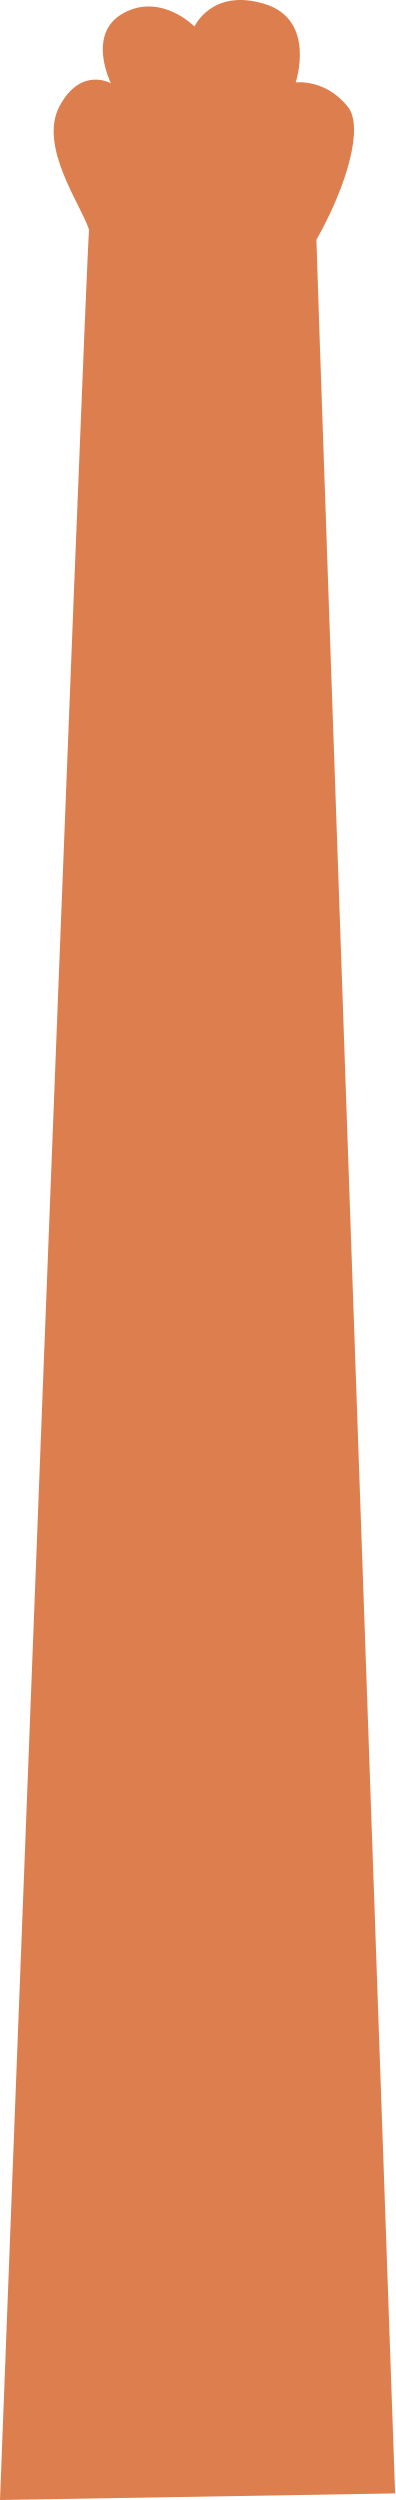
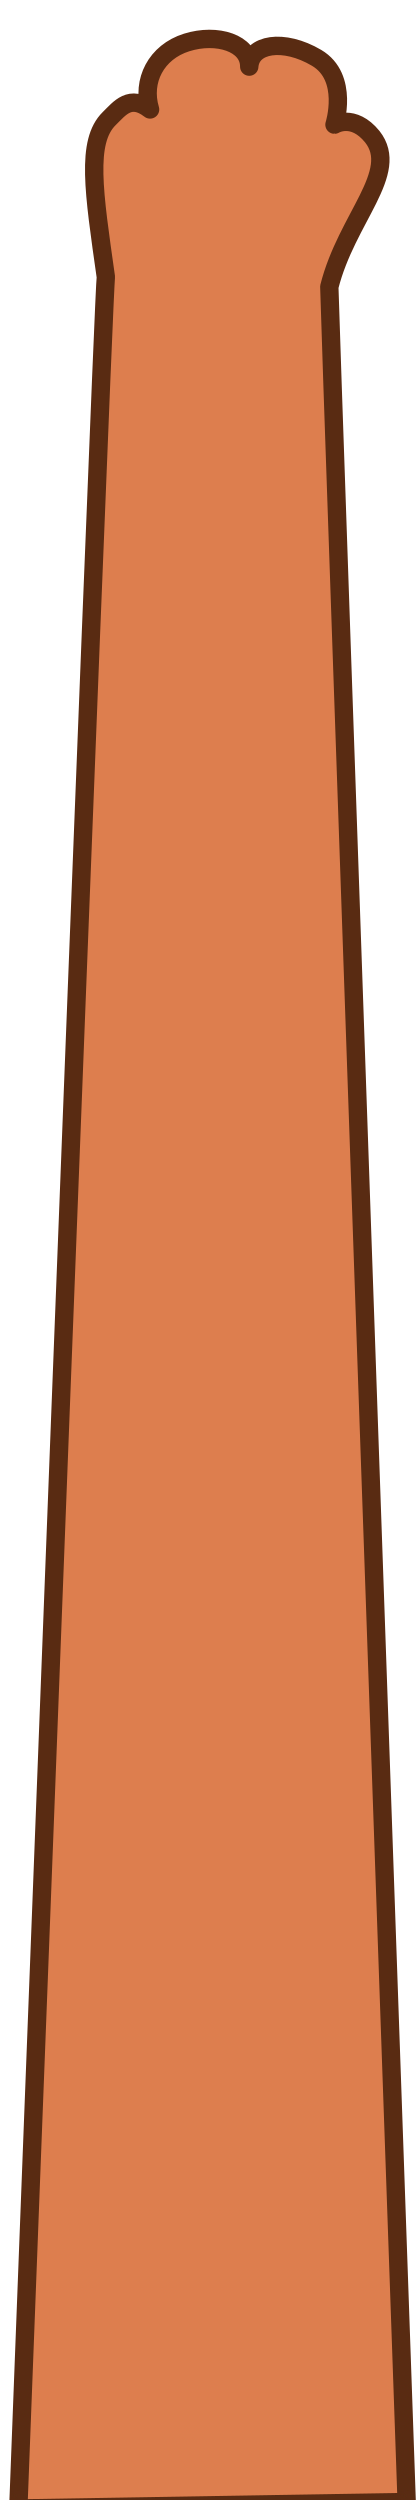
- <svg xmlns="http://www.w3.org/2000/svg" version="1.1" id="svg1" width="139.816" height="884.647" viewBox="0 0 139.816 884.647">
+ <svg xmlns="http://www.w3.org/2000/svg" version="1.1" id="svg1" width="150" height="900" viewBox="0 0 150 900" xml:space="preserve">
  <defs id="defs1" />
-   <g id="g1" style="display:inline" transform="translate(-6.587644,-18.40115)">
-     <path style="display:none;fill:#dd7e4e;fill-opacity:1;stroke-width:1.052" d="m 6.588,903.048 c 0,0 30.41,-795.267 31.52,-803.32 C 35.507,91.265 -2.653,81.439 7.024,57.28 16.701,33.121 38.345,48.691 38.345,48.691 c 0,0 -10.898,-28.791 10.198,-39.923 21.096,-11.132 28.87,20.069 28.87,20.069 0,0 4.676,-33.374 28.165,-23.416 27.086,11.483 5.638,41.819 5.638,41.819 0,0 23.19,-11.617 33.045,4.547 9.733,15.963 -14.762,32.105 -25.711,51.471 -0.114,3.546 27.852,797.461 27.852,797.461 z" id="path15" />
-     <path style="display:inline;fill:#dd7e4e;fill-opacity:1;stroke-width:1.052" d="m 6.588,903.048 c 0,0 30.41,-795.267 31.52,-803.32 -2.601,-8.463 -18.047,-29.529 -10.463,-43.746 7.584,-14.218 18.203,-8.098 18.203,-8.098 0,0 -8.86,-17.611 4.46,-24.868 13.32,-7.257 25.107,4.763 25.107,4.763 0,0 6.082,-13.62 24.681,-8.032 18.599,5.588 11.119,27.83 11.119,27.83 0,0 10.561,-1.432 18.544,8.73 5.488,6.987 -0.262,27.584 -11.21,46.95 -0.114,3.546 27.852,797.461 27.852,797.461 z" id="path16" />
+   <g id="g1" style="display:inline;stroke-width:6.671;stroke-dasharray:none">
+     <path style="display:inline;opacity:1;fill:#dd7e4e;fill-opacity:1;stroke:#592b12;stroke-width:6.614;stroke-linecap:round;stroke-linejoin:round;stroke-dasharray:none;stroke-opacity:1" d="m 6.588,903.048 c 0,0 30.41,-795.267 31.52,-803.32 -4.344,-30.682 -7.207,-48.719 1.209,-57.043 3.753,-3.66 7.488,-8.867 14.705,-3.279 -3.101,-10.309 2.208,-20.671 13.152,-24.111 10.944,-3.439 22.597,0.201 22.553,8.69 0.565,-8.297 12.365,-10.171 24.232,-3.169 11.866,7.002 6.457,24.06 6.457,24.06 -0.012,0 6.731,-4.161 13.62,4.345 10.172,12.911 -9.223,29.211 -15.484,54.035 -0.114,3.546 27.852,797.461 27.852,797.461 z" id="path15" />
+     <path style="display:none;opacity:0.463;fill:none;fill-opacity:1;stroke:#000000;stroke-width:6.614;stroke-linecap:round;stroke-linejoin:round;stroke-dasharray:none;stroke-opacity:1" d="m 6.588,903.048 c 0,0 30.41,-795.267 31.52,-803.32 C 35.507,91.265 25.083,64.169 32.428,46.511 39.772,28.853 53.794,29.79 53.794,29.79 c 0.166,-0.675 2.62,-9.851 14.555,-15.153 12.37,-5.496 23.479,4.517 23.479,4.517 0,0 4.824,-2.947 15.767,1.393 10.944,4.34 15.342,21.99 15.342,21.99 0,0 6.876,8.058 7.491,15.999 1.191,15.384 -0.929,25.356 -11.878,44.722 -0.114,3.546 27.852,797.461 27.852,797.461 z" id="path20" />
  </g>
</svg>
